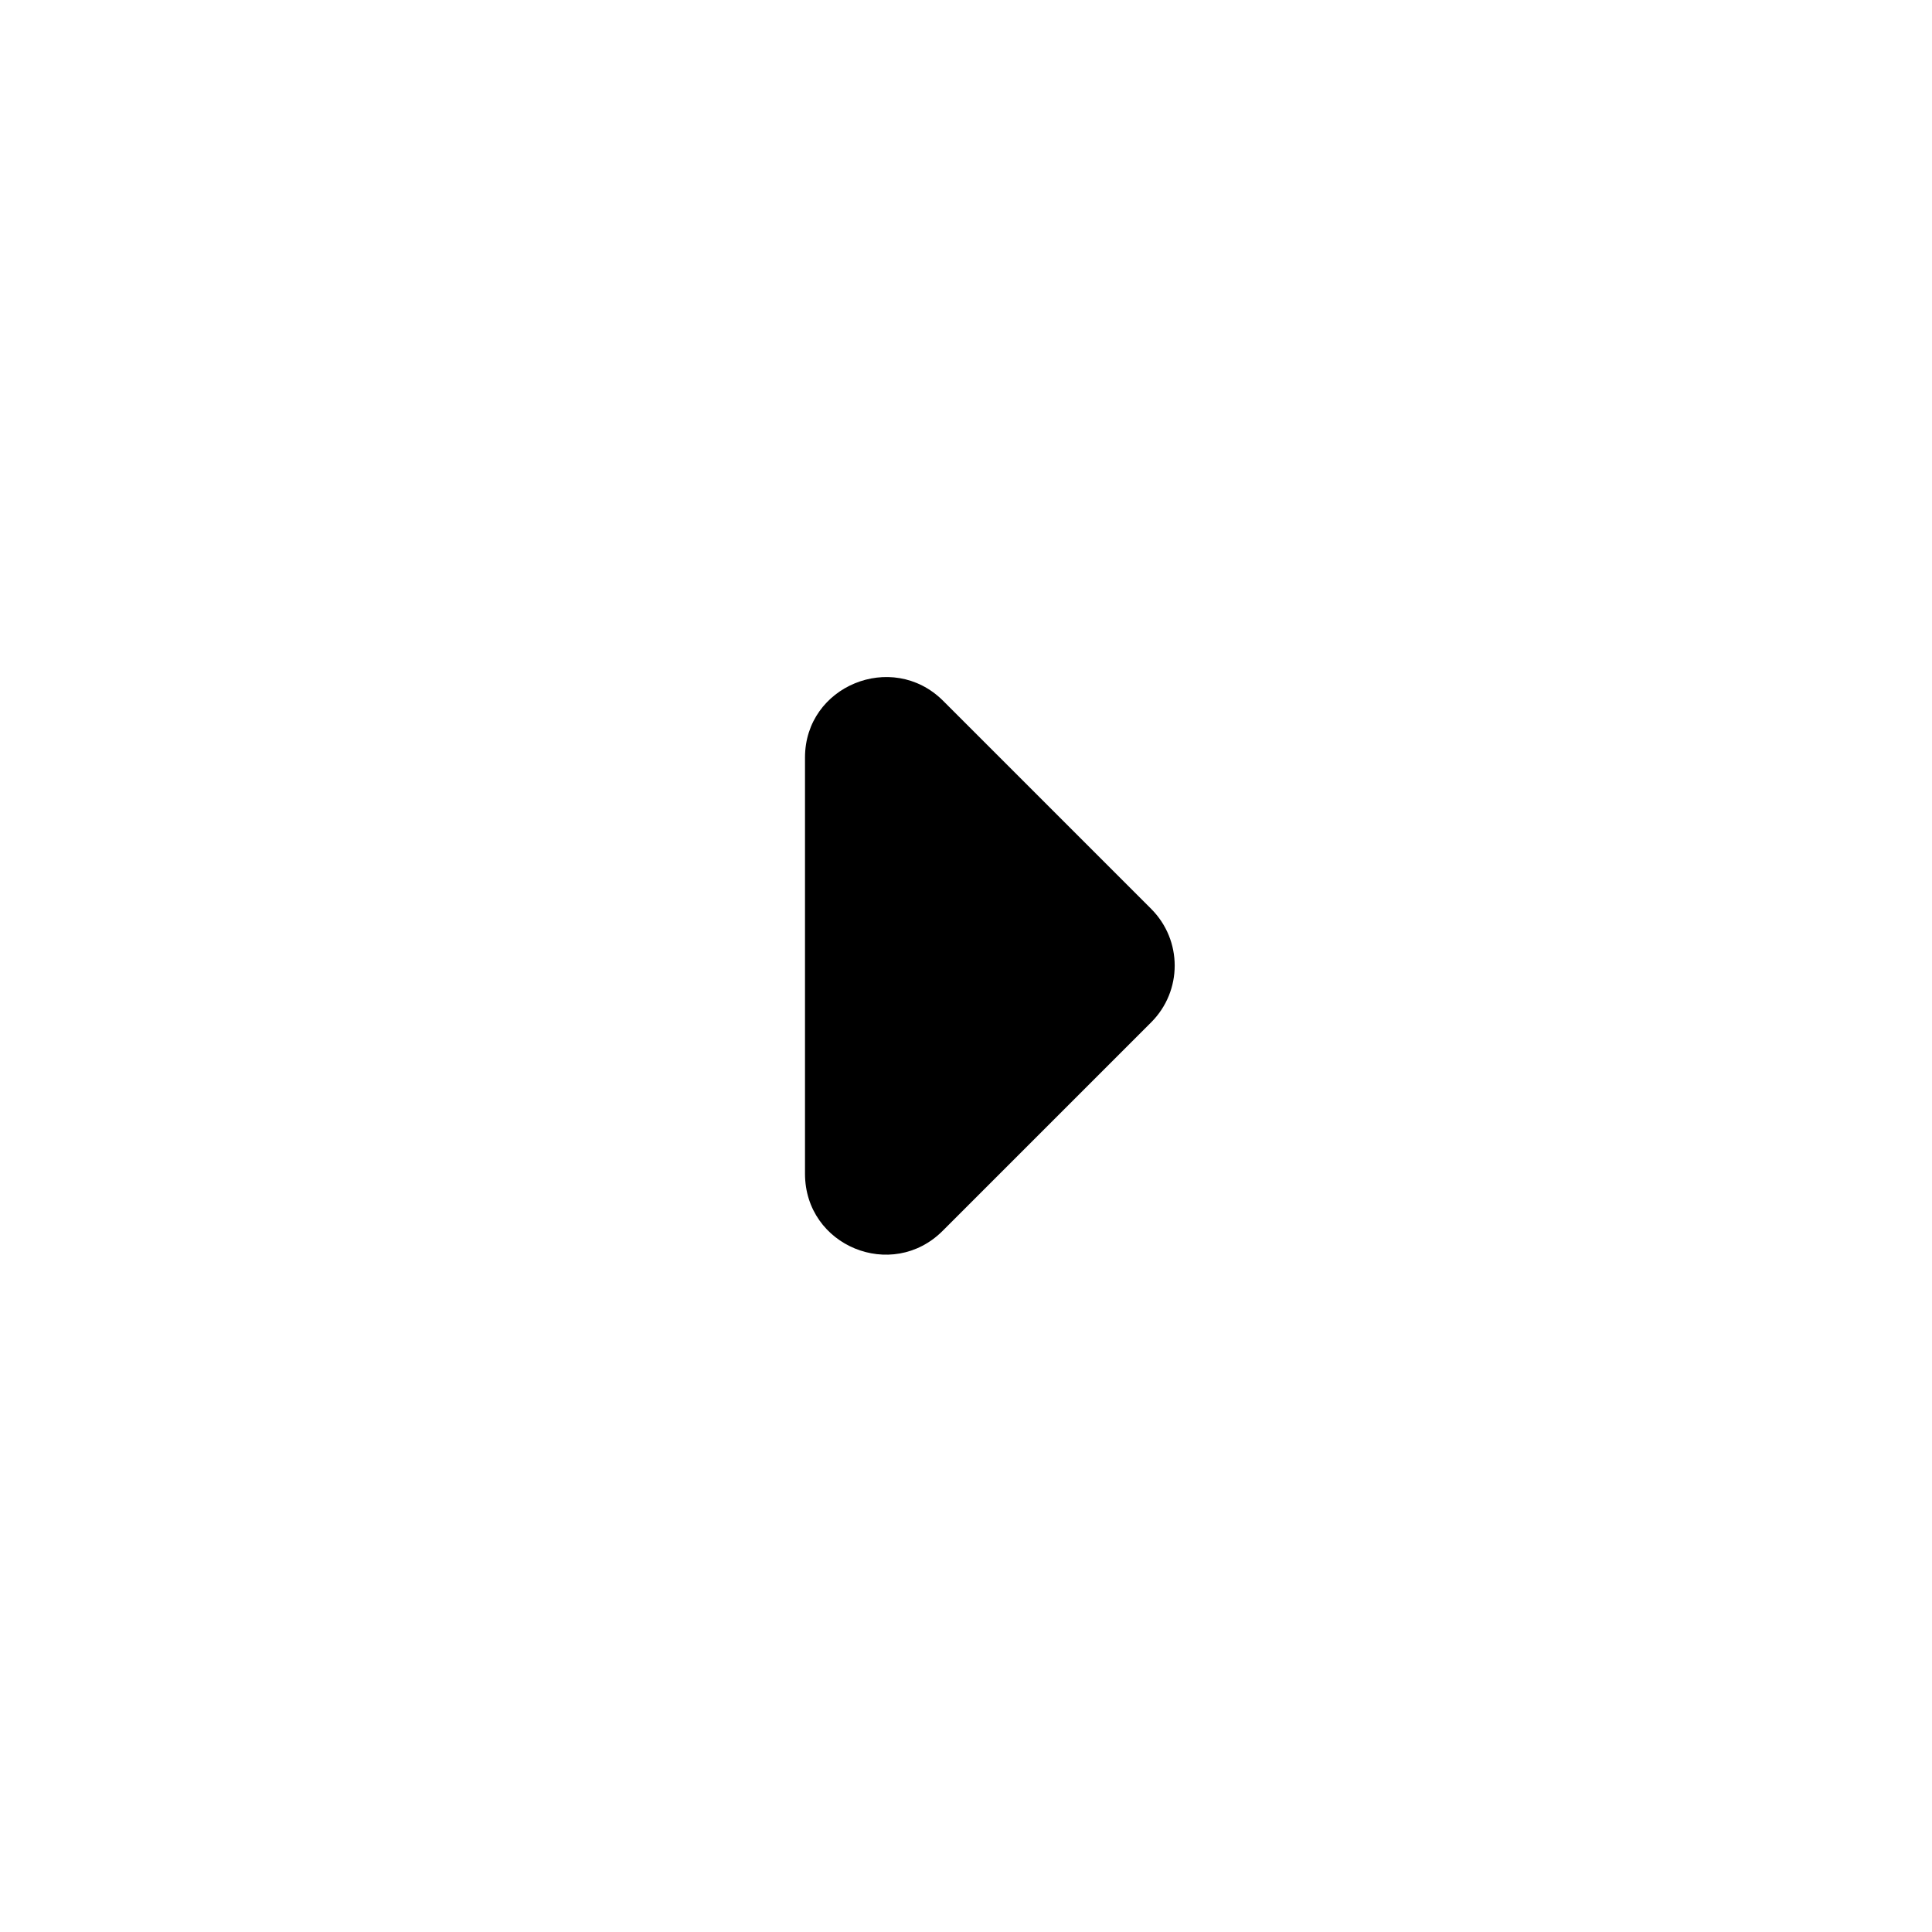
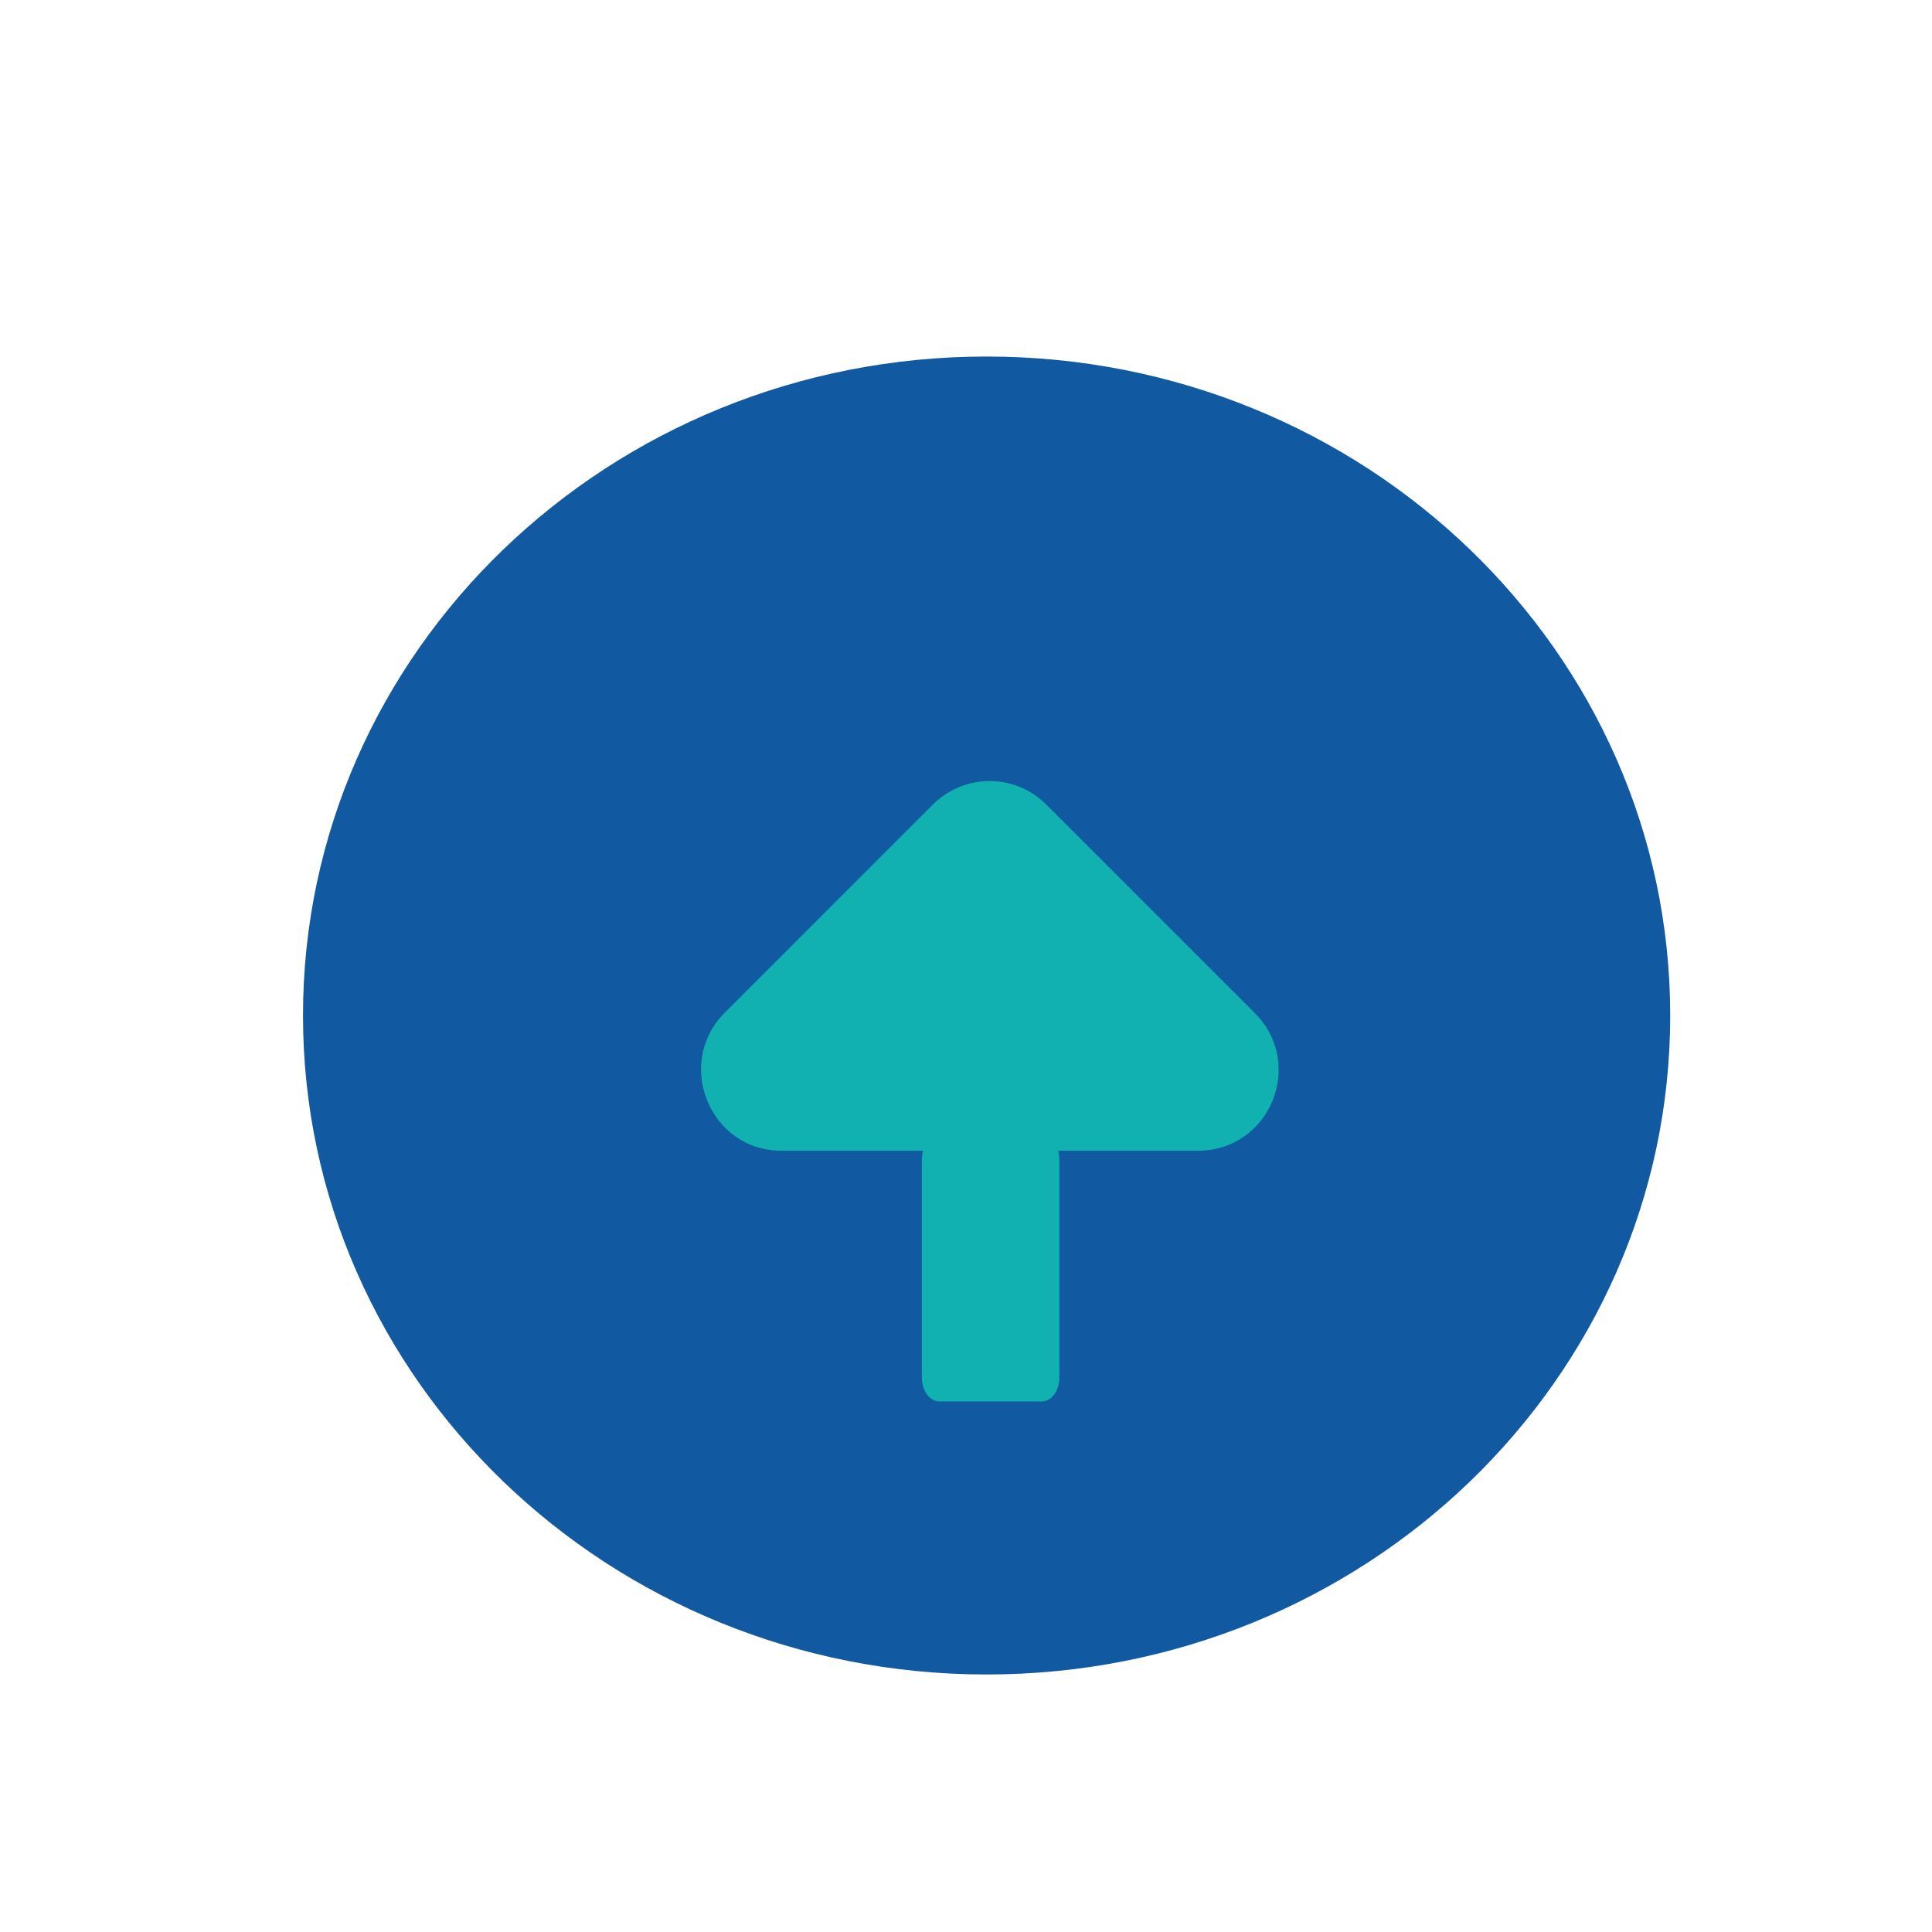
<svg xmlns="http://www.w3.org/2000/svg" width="24" height="24" viewBox="0 0 24 24" version="1.1" id="svg6">
  <defs id="defs10" />
+   <ellipse style="fill:#1159a1;fill-opacity:1" id="path826" cx="12.256" cy="12.615" rx="8.492" ry="8.186" />
  <path fill="none" d="M0 0h24v24H0V0z" id="path2" />
-   <path d="M11.71 15.29l2.59-2.59c.39-.39.39-1.02 0-1.41L11.71 8.7c-.63-.62-1.71-.18-1.71.71v5.17c0 .9 1.08 1.34 1.71.71z" id="path4" />
+   <path d="m 15.588,12.585 -2.59,-2.59 c -0.39,-0.39 -1.02,-0.39 -1.41,0 l -2.59,2.59 c -0.62,0.63 -0.18,1.71 0.71,1.71 l 5.17,0 c 0.9,0 1.34,-1.08 0.71,-1.71 z" id="path4" style="fill:#11b1b1;fill-opacity:1" />
+   <rect style="fill:#11b1b1;fill-opacity:1;stroke-width:1.411" id="rect830" width="1.708" height="3.305" x="11.452" y="14.104" ry="0.298" rx="0.216" />
</svg>
